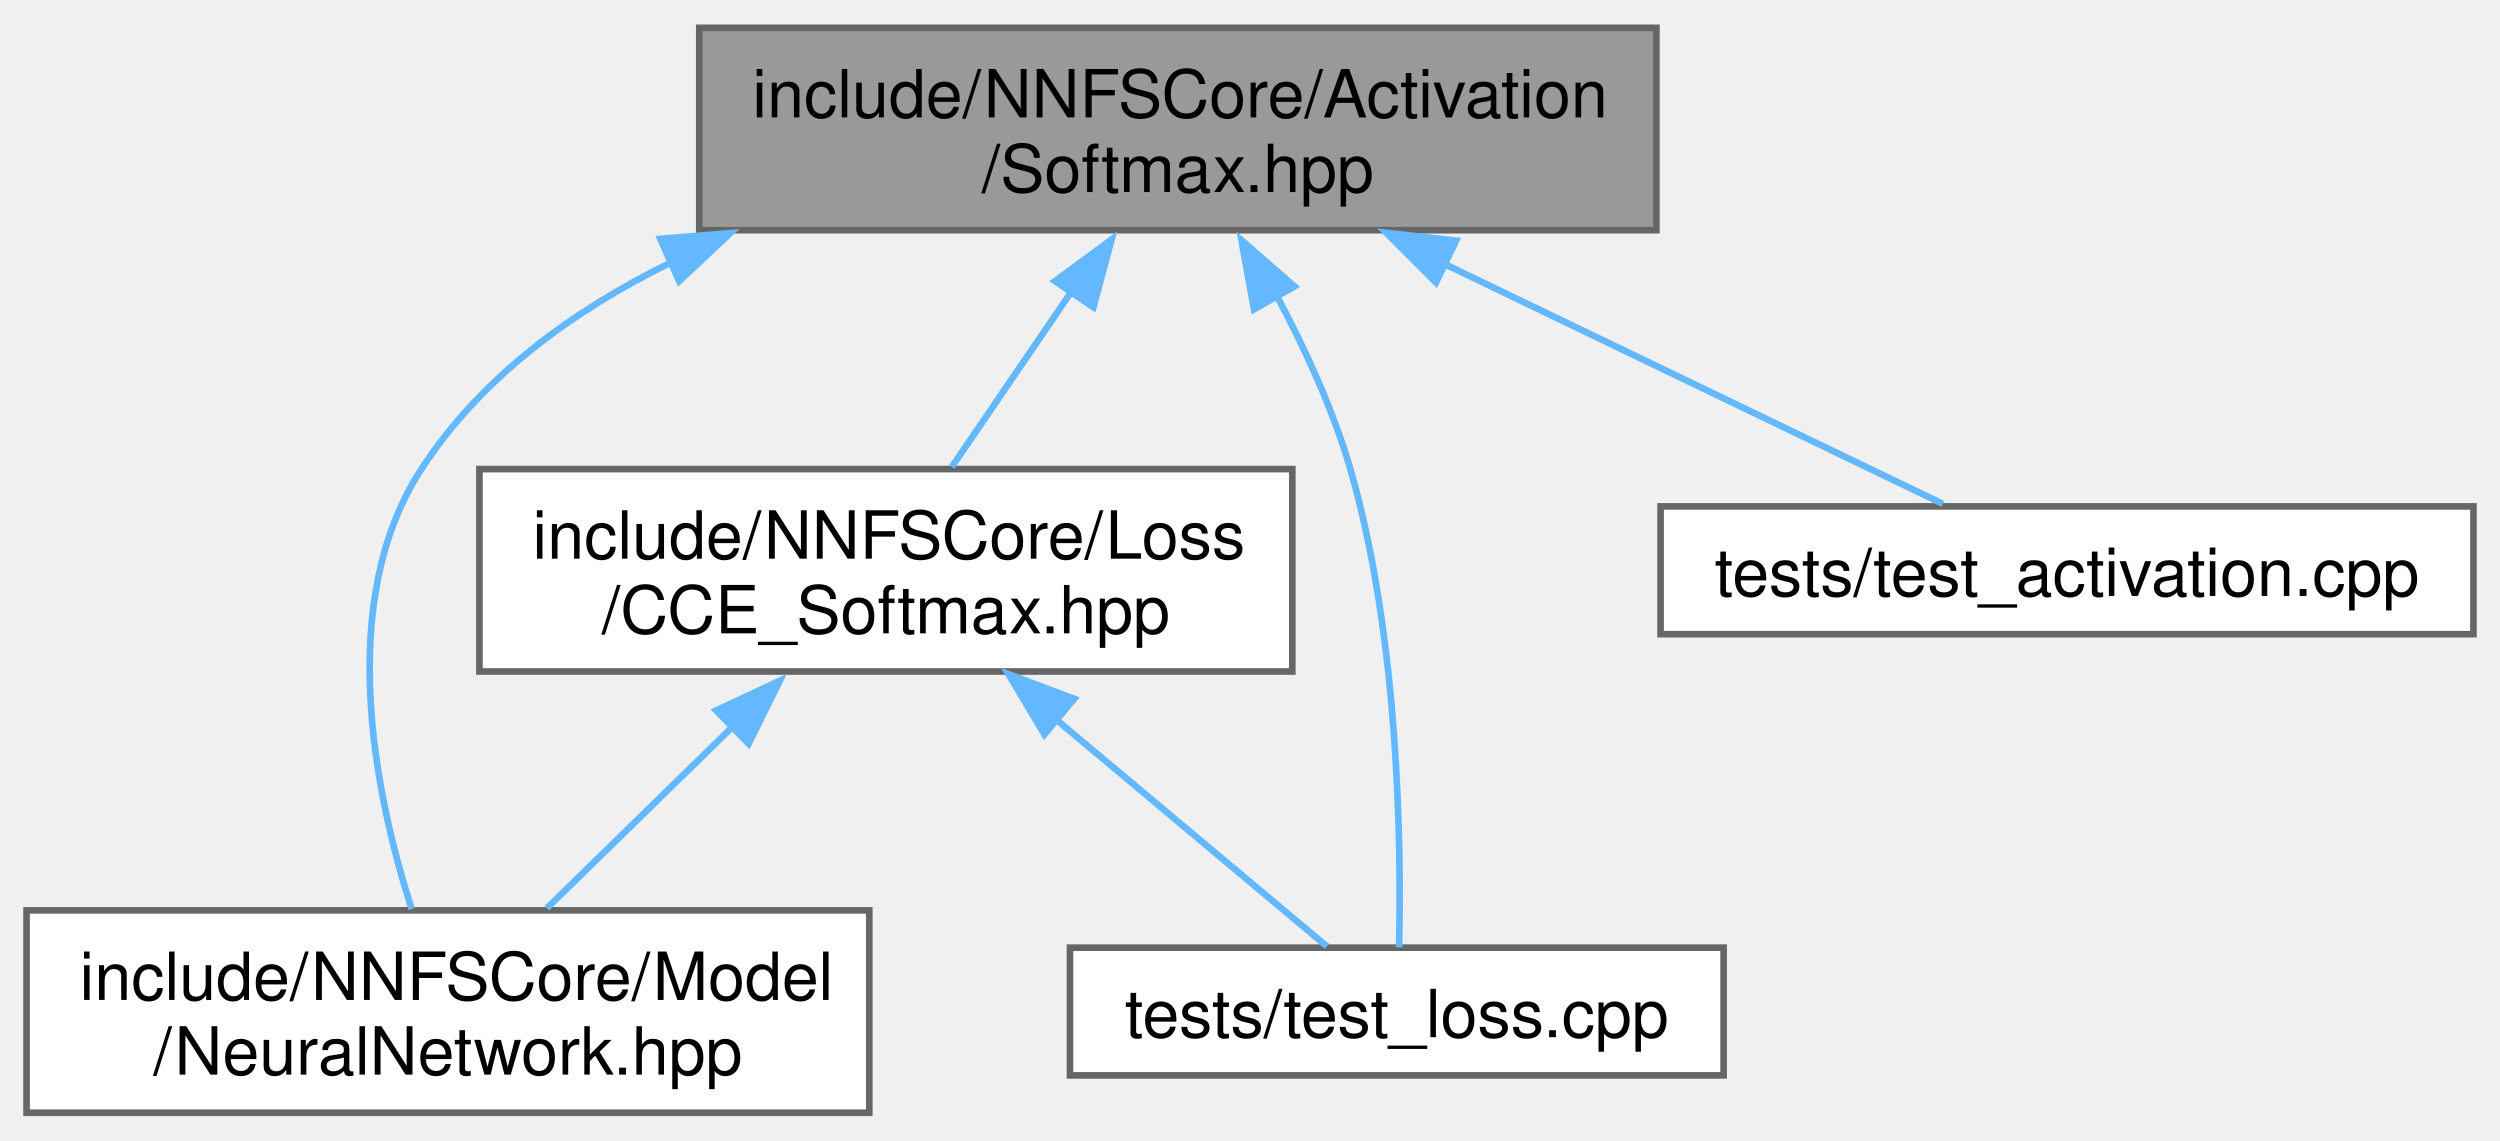
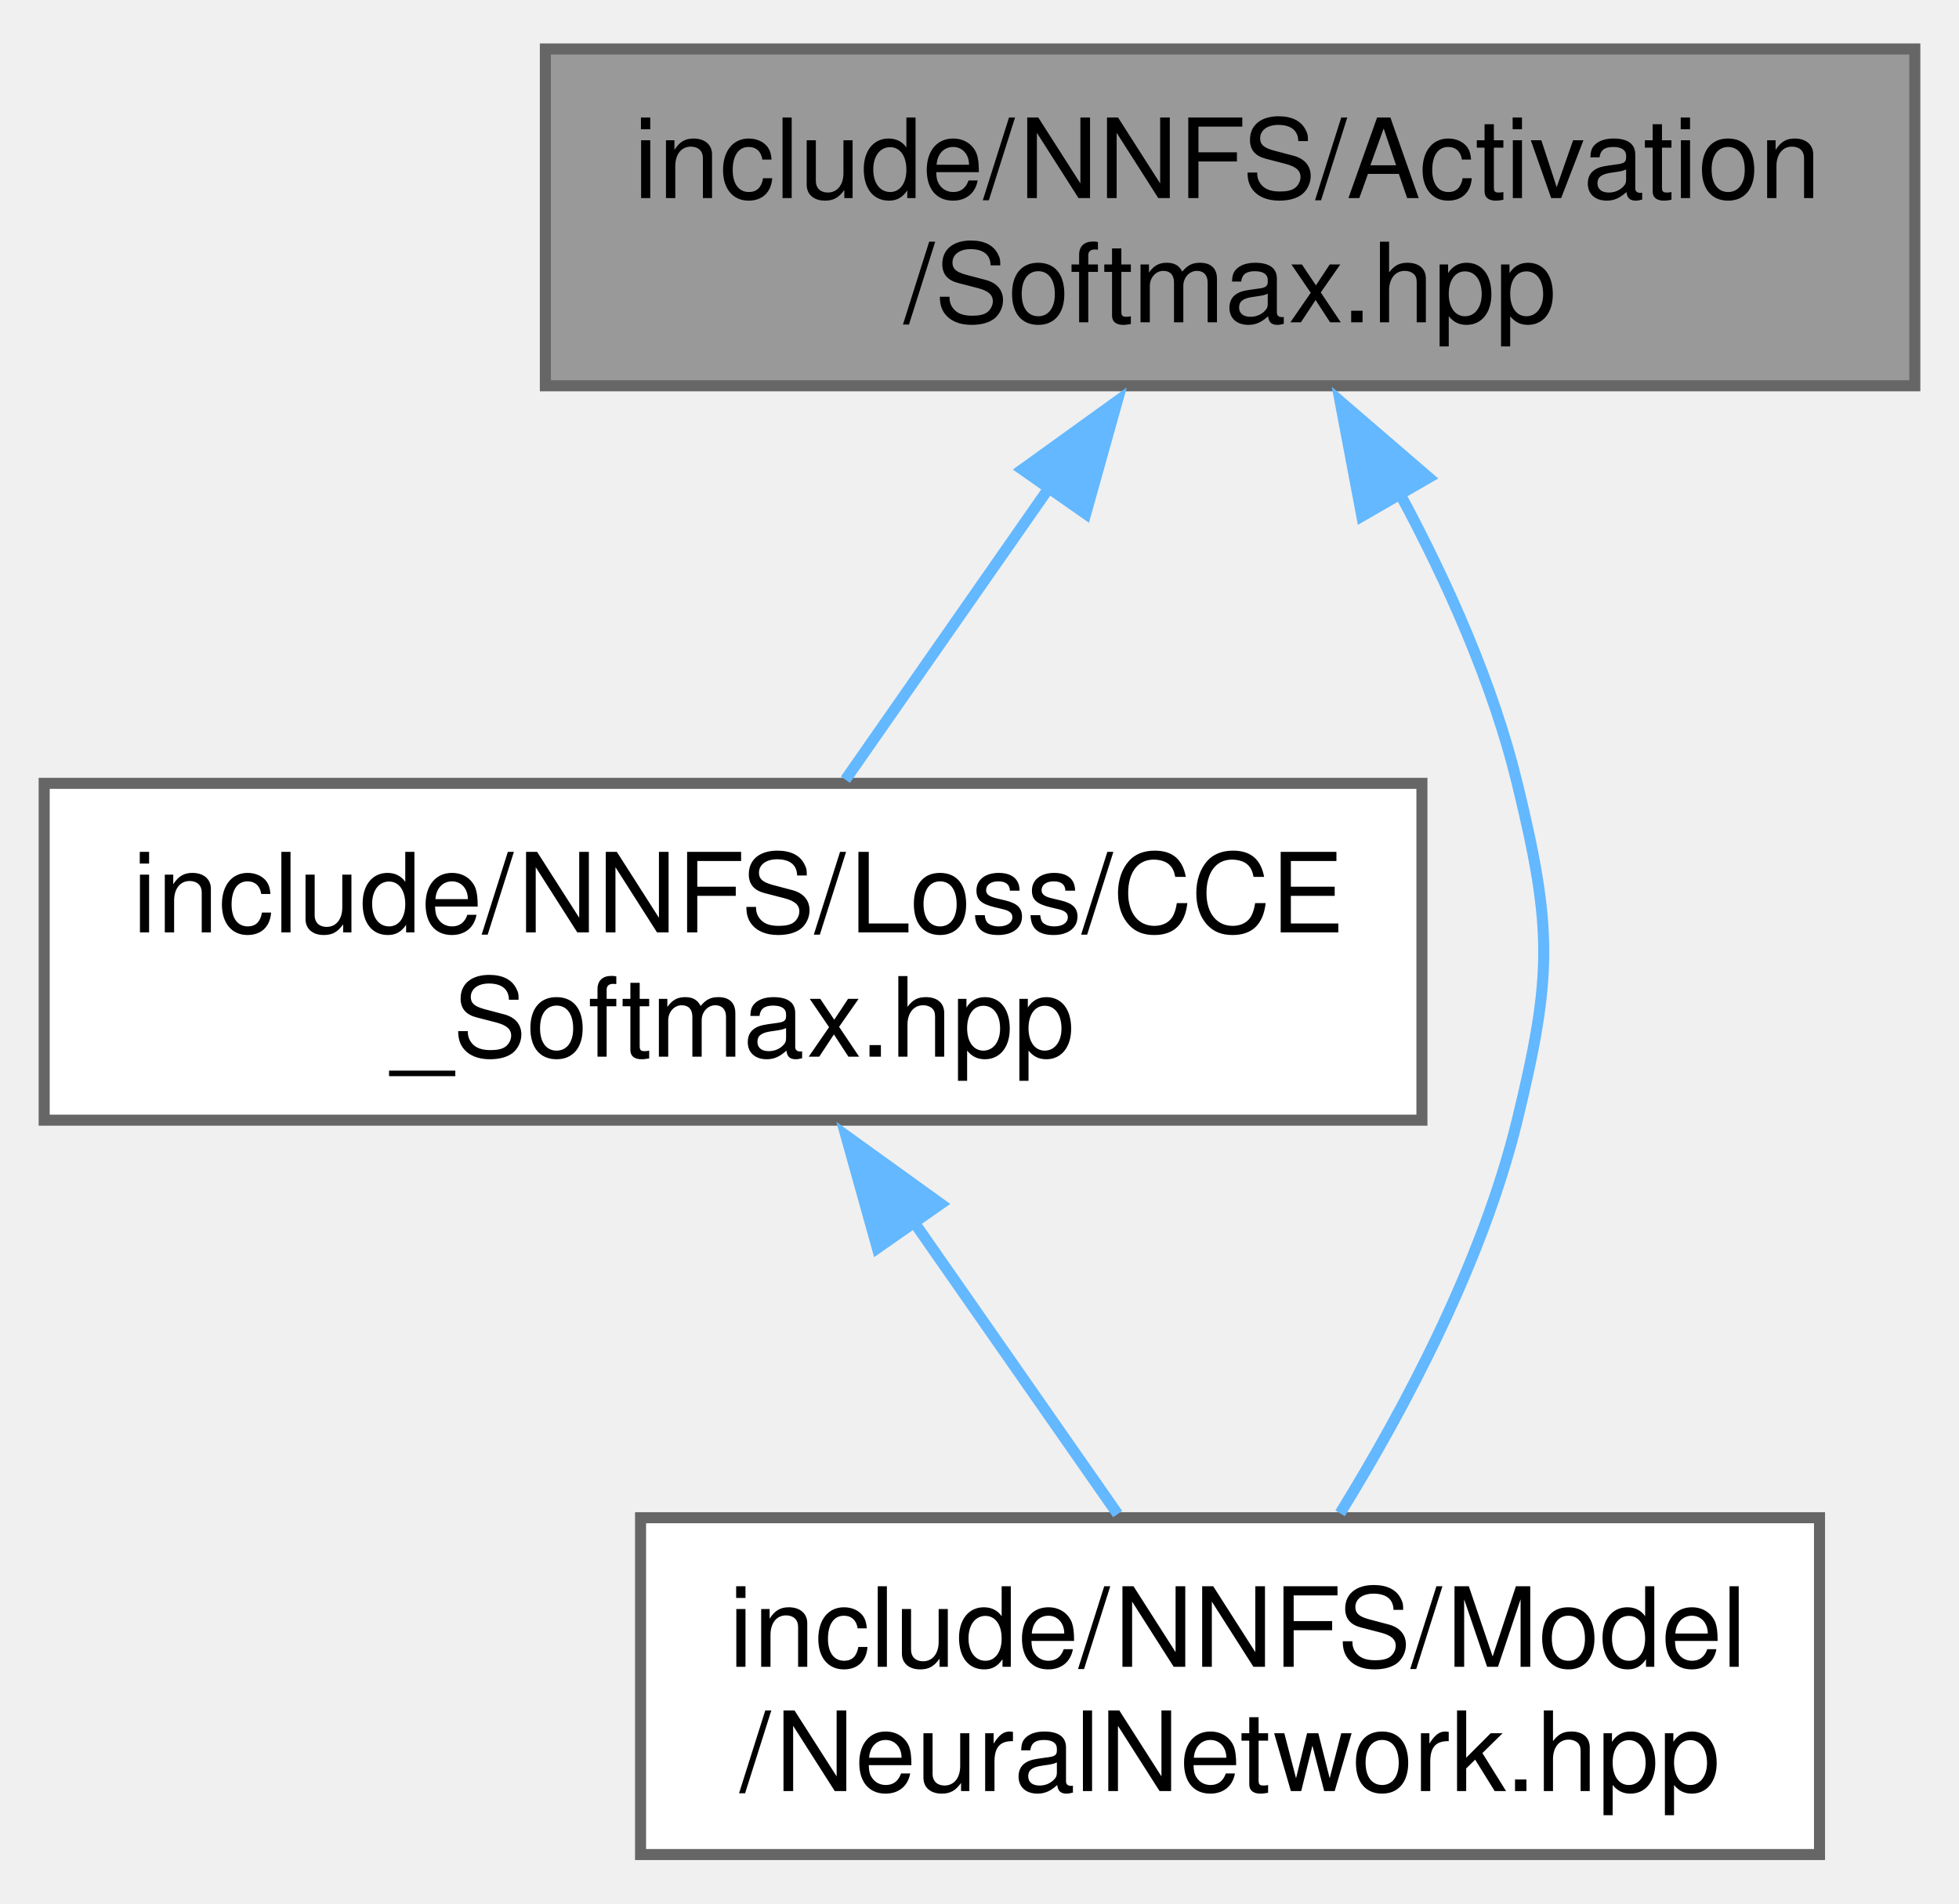
- <svg xmlns="http://www.w3.org/2000/svg" xmlns:xlink="http://www.w3.org/1999/xlink" width="377pt" height="172pt" viewBox="0.00 0.00 376.75 171.50">
+ <svg xmlns="http://www.w3.org/2000/svg" xmlns:xlink="http://www.w3.org/1999/xlink" width="177pt" height="172pt" viewBox="0.00 0.00 177.38 171.50">
  <g id="graph0" class="graph" transform="scale(1 1) rotate(0) translate(4 167.5)">
    <g id="node1" class="node">
      <g id="a_node1">
        <a xlink:title=" ">
-           <polygon fill="#999999" stroke="#666666" points="245.62,-163.5 101.38,-163.5 101.38,-133 245.62,-133 245.62,-163.5" />
-           <text text-anchor="start" x="109.38" y="-150" font-family="Helvetica,sans-Serif" font-size="10.00">include/NNFSCore/Activation</text>
-           <text text-anchor="middle" x="173.5" y="-138.75" font-family="Helvetica,sans-Serif" font-size="10.00">/Softmax.hpp</text>
+           <polygon fill="#999999" stroke="#666666" points="169.38,-163.5 45.38,-163.5 45.38,-133 169.38,-133 169.38,-163.5" />
+           <text text-anchor="start" x="53.38" y="-150" font-family="Helvetica,sans-Serif" font-size="10.00">include/NNFS/Activation</text>
+           <text text-anchor="middle" x="107.38" y="-138.75" font-family="Helvetica,sans-Serif" font-size="10.00">/Softmax.hpp</text>
        </a>
      </g>
    </g>
    <g id="node2" class="node">
      <g id="a_node2">
        <a xlink:href="_c_c_e___softmax_8hpp.html" target="_top" xlink:title=" ">
-           <polygon fill="white" stroke="#666666" points="190.75,-97 68.25,-97 68.25,-66.5 190.75,-66.5 190.75,-97" />
-           <text text-anchor="start" x="76.25" y="-83.5" font-family="Helvetica,sans-Serif" font-size="10.00">include/NNFSCore/Loss</text>
-           <text text-anchor="middle" x="129.5" y="-72.25" font-family="Helvetica,sans-Serif" font-size="10.00">/CCE_Softmax.hpp</text>
+           <polygon fill="white" stroke="#666666" points="124.75,-97 0,-97 0,-66.5 124.75,-66.5 124.75,-97" />
+           <text text-anchor="start" x="8" y="-83.5" font-family="Helvetica,sans-Serif" font-size="10.00">include/NNFS/Loss/CCE</text>
+           <text text-anchor="middle" x="62.38" y="-72.25" font-family="Helvetica,sans-Serif" font-size="10.00">_Softmax.hpp</text>
        </a>
      </g>
    </g>
    <g id="edge1" class="edge">
-       <path fill="none" stroke="#63b8ff" d="M157.35,-123.57C151.35,-114.78 144.73,-105.07 139.44,-97.33" />
-       <polygon fill="#63b8ff" stroke="#63b8ff" points="154.99,-125.33 163.52,-131.61 160.77,-121.38 154.99,-125.33" />
+       <path fill="none" stroke="#63b8ff" d="M91.05,-123.85C84.86,-114.98 78,-105.15 72.55,-97.33" />
+       <polygon fill="#63b8ff" stroke="#63b8ff" points="88.57,-125.42 97.16,-131.61 94.31,-121.41 88.57,-125.42" />
    </g>
    <g id="node3" class="node">
      <g id="a_node3">
        <a xlink:href="_neural_network_8hpp.html" target="_top" xlink:title=" ">
-           <polygon fill="white" stroke="#666666" points="127,-30.5 0,-30.5 0,0 127,0 127,-30.5" />
-           <text text-anchor="start" x="8" y="-17" font-family="Helvetica,sans-Serif" font-size="10.00">include/NNFSCore/Model</text>
-           <text text-anchor="middle" x="63.5" y="-5.75" font-family="Helvetica,sans-Serif" font-size="10.00">/NeuralNetwork.hpp</text>
+           <polygon fill="white" stroke="#666666" points="160.75,-30.5 54,-30.5 54,0 160.75,0 160.75,-30.5" />
+           <text text-anchor="start" x="62" y="-17" font-family="Helvetica,sans-Serif" font-size="10.00">include/NNFS/Model</text>
+           <text text-anchor="middle" x="107.38" y="-5.75" font-family="Helvetica,sans-Serif" font-size="10.00">/NeuralNetwork.hpp</text>
        </a>
      </g>
    </g>
-     <g id="edge4" class="edge">
-       <path fill="none" stroke="#63b8ff" d="M97.16,-128.16C82.28,-120.87 68.51,-110.82 59.5,-97 46.47,-77.01 52.51,-47.96 58.04,-30.7" />
-       <polygon fill="#63b8ff" stroke="#63b8ff" points="95.51,-131.7 106.07,-132.57 98.35,-125.31 95.51,-131.7" />
-     </g>
-     <g id="node4" class="node">
-       <g id="a_node4">
-         <a xlink:href="test__loss_8cpp.html" target="_top" xlink:title=" ">
-           <polygon fill="white" stroke="#666666" points="255.75,-24.88 157.25,-24.88 157.25,-5.63 255.75,-5.63 255.75,-24.88" />
-           <text text-anchor="middle" x="206.5" y="-11.38" font-family="Helvetica,sans-Serif" font-size="10.00">tests/test_loss.cpp</text>
-         </a>
-       </g>
-     </g>
-     <g id="edge6" class="edge">
-       <path fill="none" stroke="#63b8ff" d="M188.44,-123.06C192.72,-115.04 196.92,-105.89 199.5,-97 206.86,-71.59 207.19,-39.95 206.84,-24.94" />
-       <polygon fill="#63b8ff" stroke="#63b8ff" points="184.98,-121.08 183.09,-131.5 191.07,-124.53 184.98,-121.08" />
-     </g>
-     <g id="node5" class="node">
-       <g id="a_node5">
-         <a xlink:href="test__activation_8cpp.html" target="_top" xlink:title=" ">
-           <polygon fill="white" stroke="#666666" points="368.75,-91.38 246.25,-91.38 246.25,-72.12 368.75,-72.12 368.75,-91.38" />
-           <text text-anchor="middle" x="307.5" y="-77.88" font-family="Helvetica,sans-Serif" font-size="10.00">tests/test_activation.cpp</text>
-         </a>
-       </g>
-     </g>
-     <g id="edge5" class="edge">
-       <path fill="none" stroke="#63b8ff" d="M213.81,-127.85C238.7,-115.87 269.46,-101.06 288.78,-91.76" />
-       <polygon fill="#63b8ff" stroke="#63b8ff" points="212.4,-125.12 204.91,-132.61 215.44,-131.43 212.4,-125.12" />
+     <g id="edge3" class="edge">
+       <path fill="none" stroke="#63b8ff" d="M122.78,-123.18C127.09,-115.17 131.19,-105.99 133.38,-97 136.58,-83.83 136.58,-79.67 133.38,-66.5 130.26,-53.71 123.28,-40.54 117.34,-30.9" />
+       <polygon fill="#63b8ff" stroke="#63b8ff" points="119.31,-121.19 117.34,-131.6 125.37,-124.69 119.31,-121.19" />
    </g>
    <g id="edge2" class="edge">
-       <path fill="none" stroke="#63b8ff" d="M106.7,-58.46C97.34,-49.32 86.76,-38.98 78.42,-30.83" />
-       <polygon fill="#63b8ff" stroke="#63b8ff" points="103.93,-60.63 113.52,-65.11 108.82,-55.62 103.93,-60.63" />
-     </g>
-     <g id="edge3" class="edge">
-       <path fill="none" stroke="#63b8ff" d="M155.23,-59.2C169.12,-47.56 185.53,-33.82 195.97,-25.07" />
-       <polygon fill="#63b8ff" stroke="#63b8ff" points="153.39,-57.01 147.97,-66.11 157.89,-62.38 153.39,-57.01" />
+       <path fill="none" stroke="#63b8ff" d="M78.7,-57.35C84.89,-48.48 91.75,-38.65 97.2,-30.83" />
+       <polygon fill="#63b8ff" stroke="#63b8ff" points="75.44,-54.91 72.59,-65.11 81.18,-58.92 75.44,-54.91" />
    </g>
  </g>
</svg>
